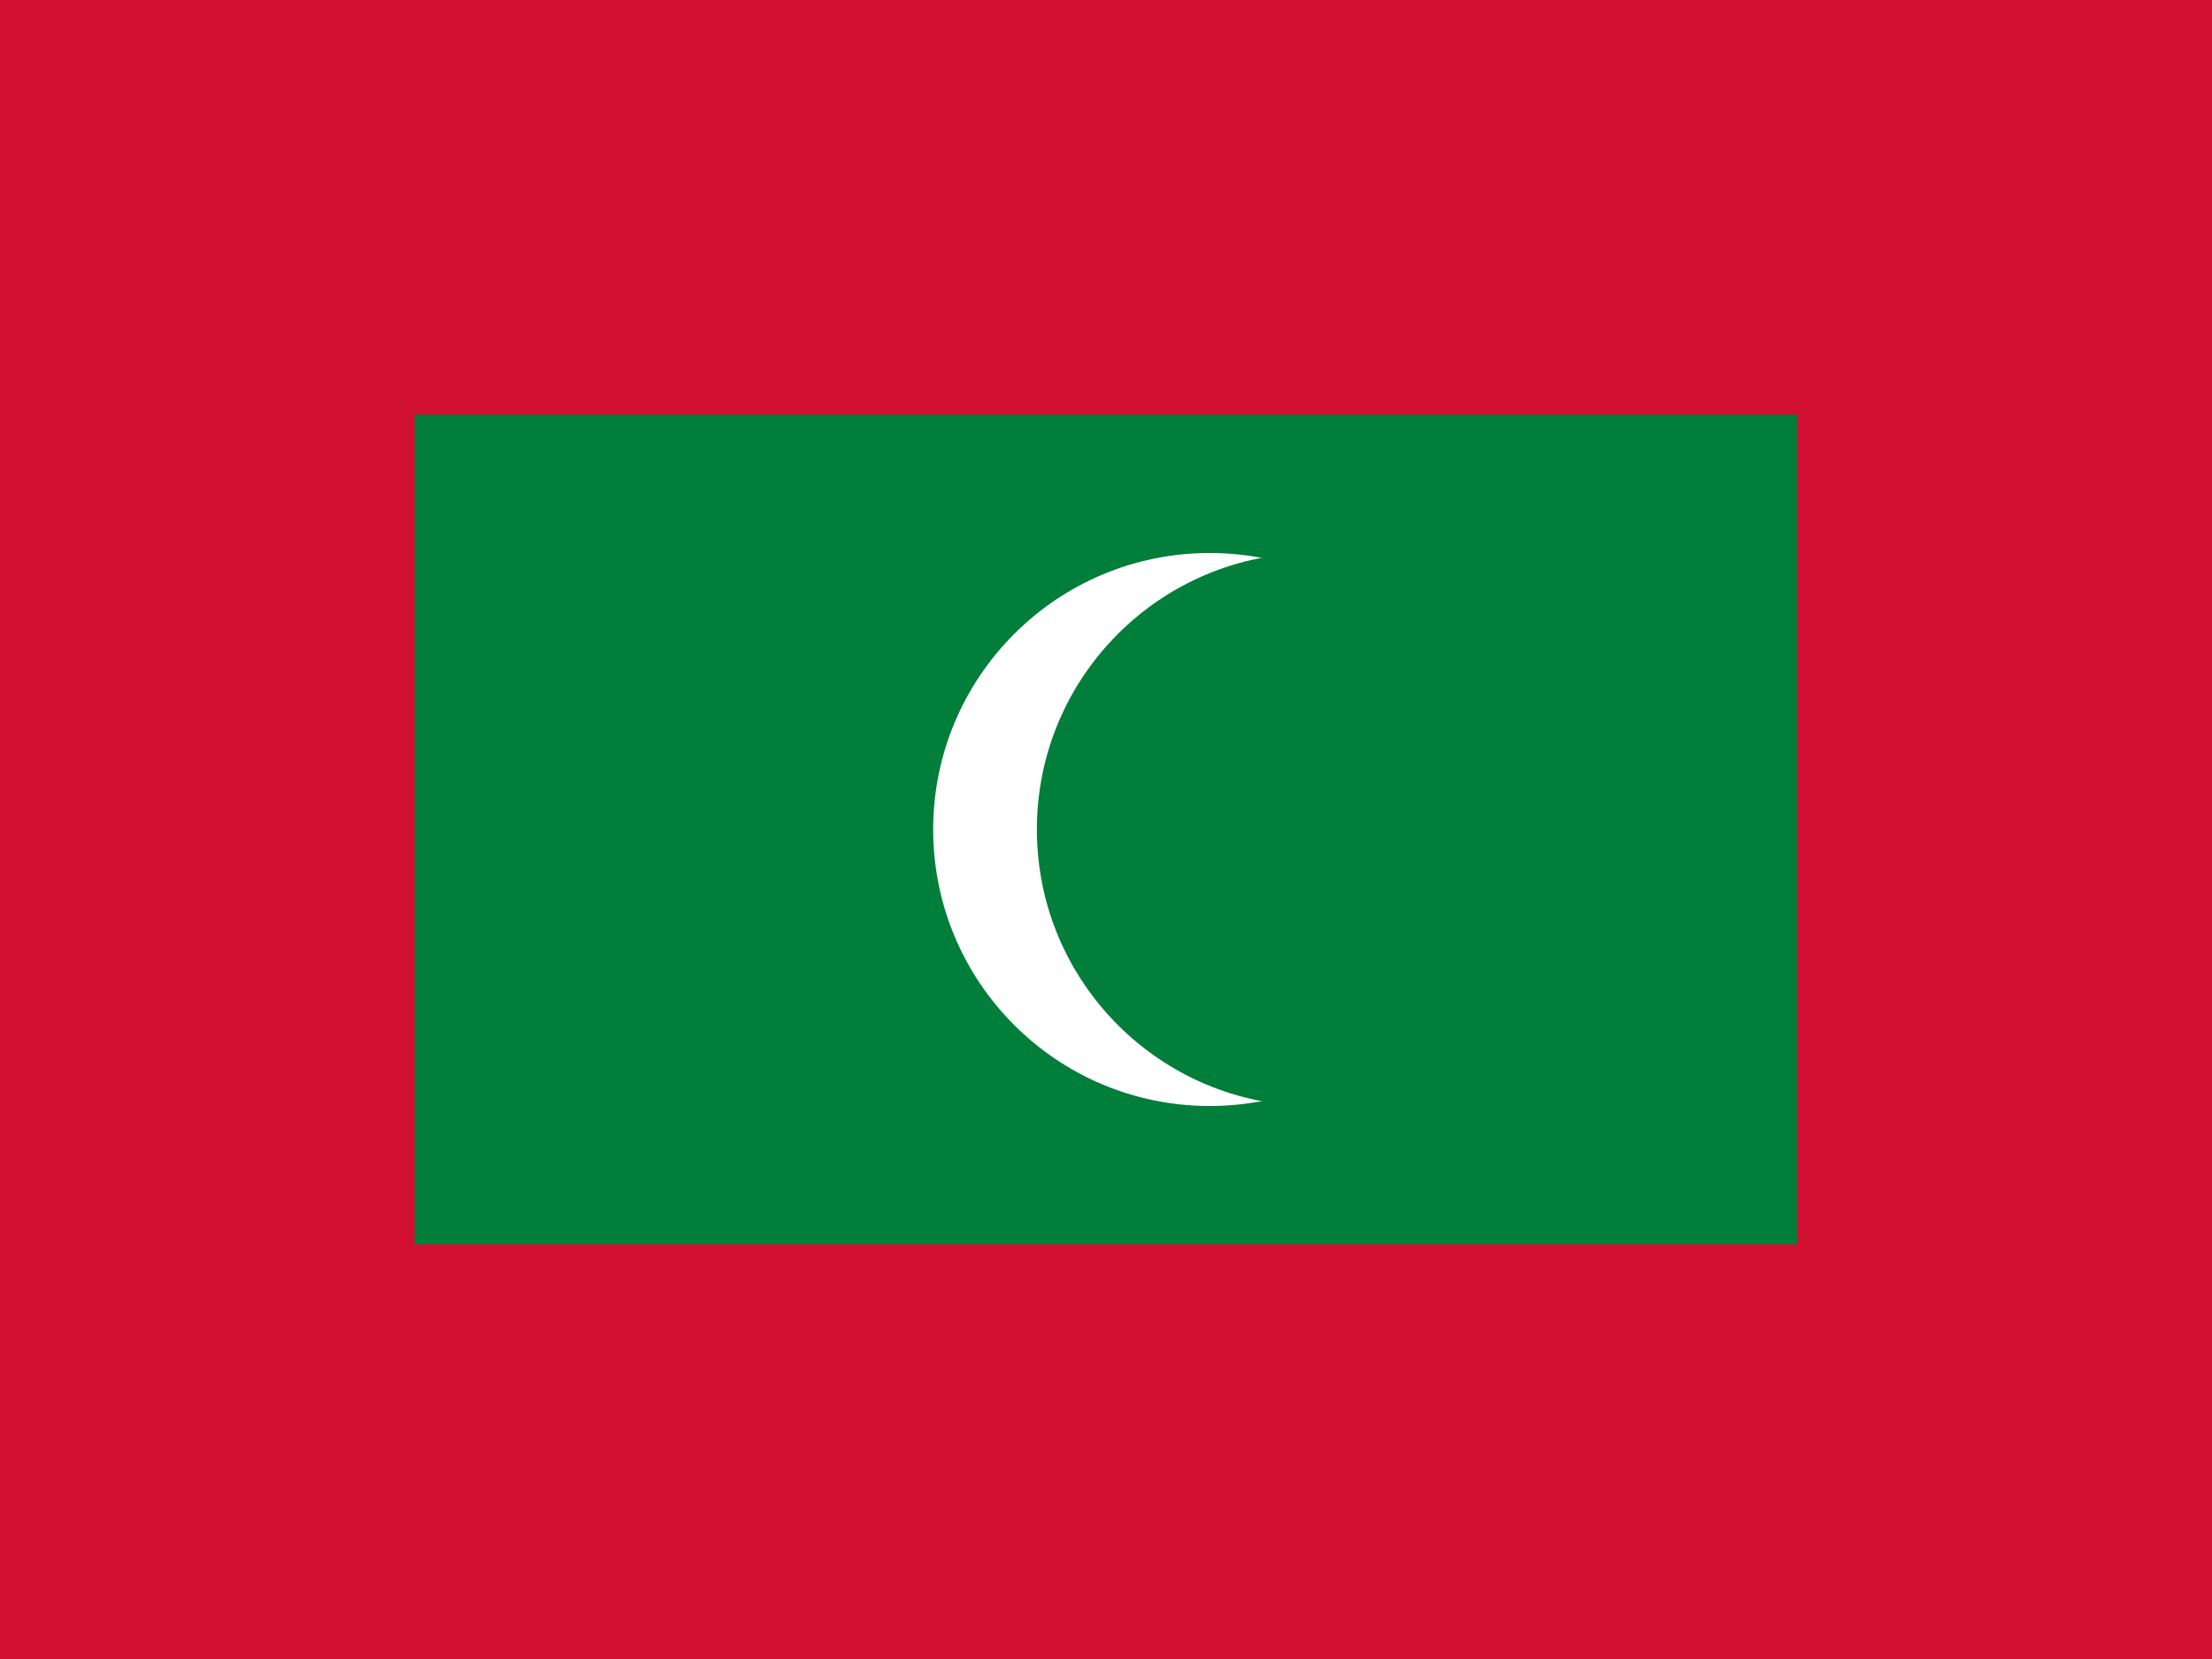
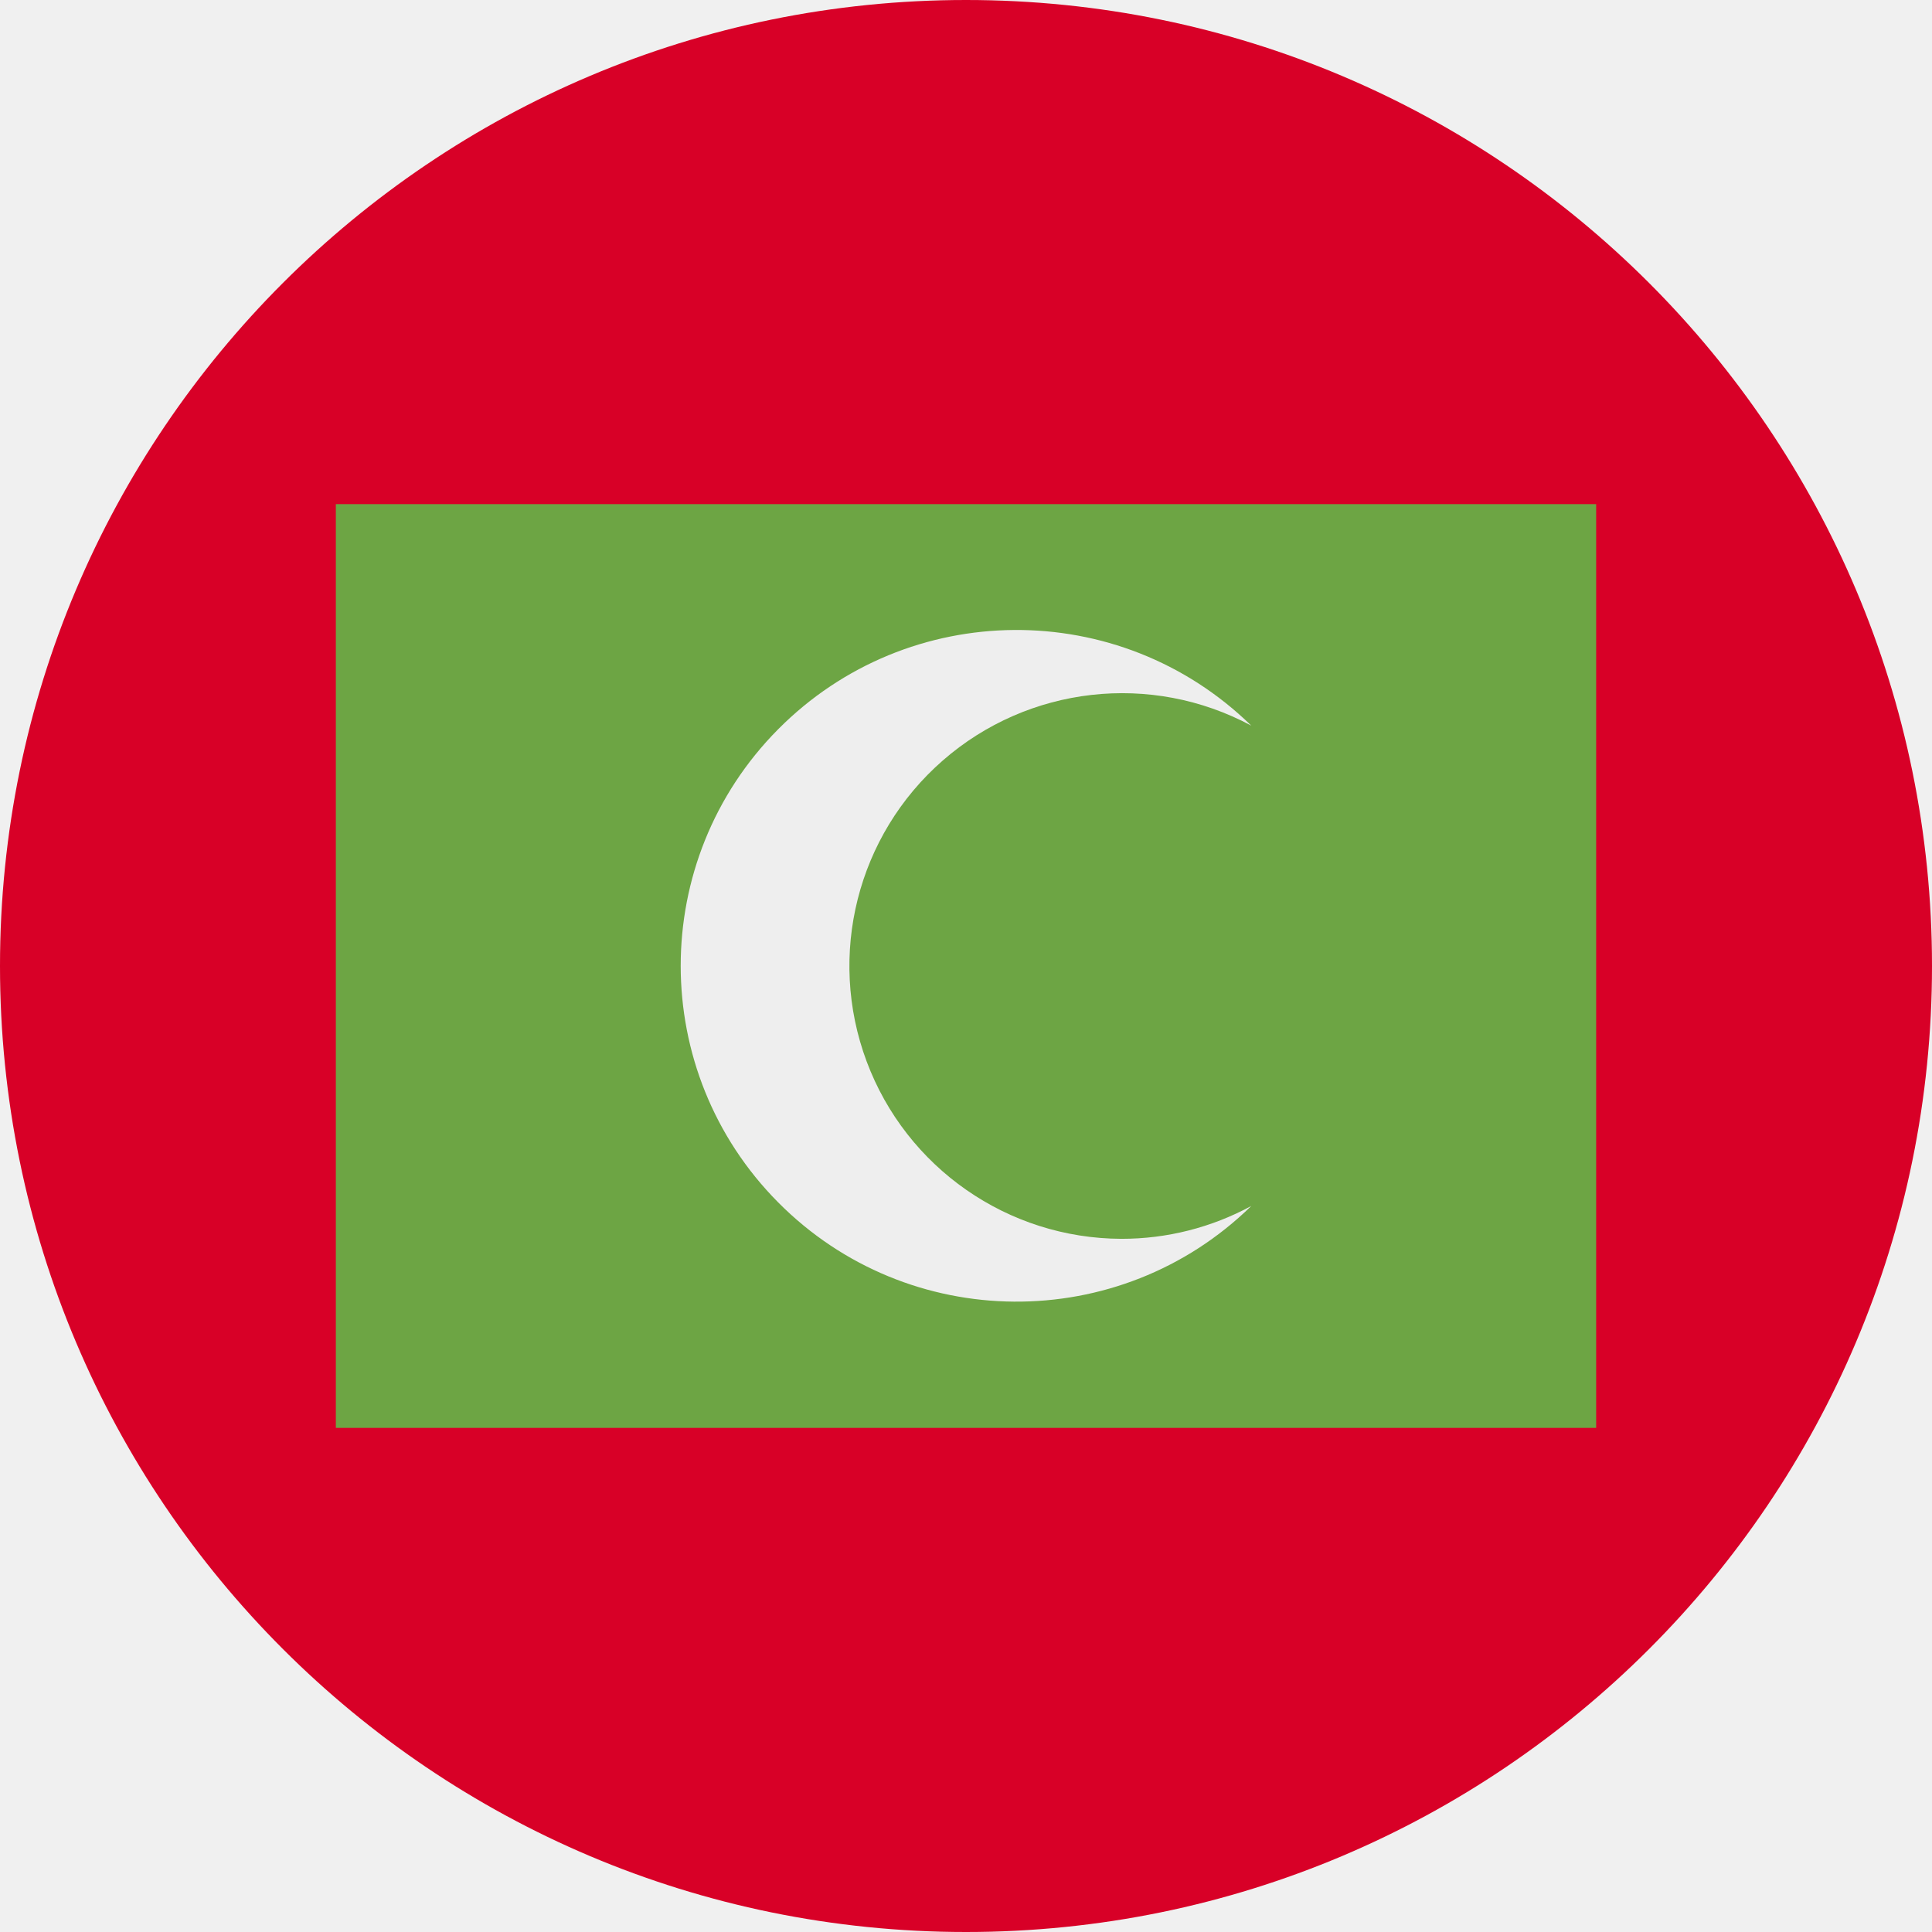
- <svg xmlns="http://www.w3.org/2000/svg" id="flag-icons-mv" viewBox="0 0 640 480">
-   <path fill="#d21034" d="M0 0h640v480H0z" />
-   <path fill="#007e3a" d="M120 120h400v240H120z" />
-   <circle cx="350" cy="240" r="80" fill="#fff" />
-   <circle cx="380" cy="240" r="80" fill="#007e3a" />
+ <svg xmlns="http://www.w3.org/2000/svg" width="512" height="512" viewBox="0 0 512 512">
+   <mask id="a">
+     <circle cx="256" cy="256" r="256" fill="#fff" />
+   </mask>
+   <g mask="url(#a)">
+     <path fill="#d80027" d="M0 0h512v512H0z" />
+     <path fill="#6da544" d="M89 133.6h334v244.8H89z" />
+     <path fill="#eee" d="M297.2 328.3a72.3 72.3 0 1 1 34.4-136 89 89 0 1 0 0 127.3 72 72 0 0 1-34.4 8.7z" />
+   </g>
</svg>
